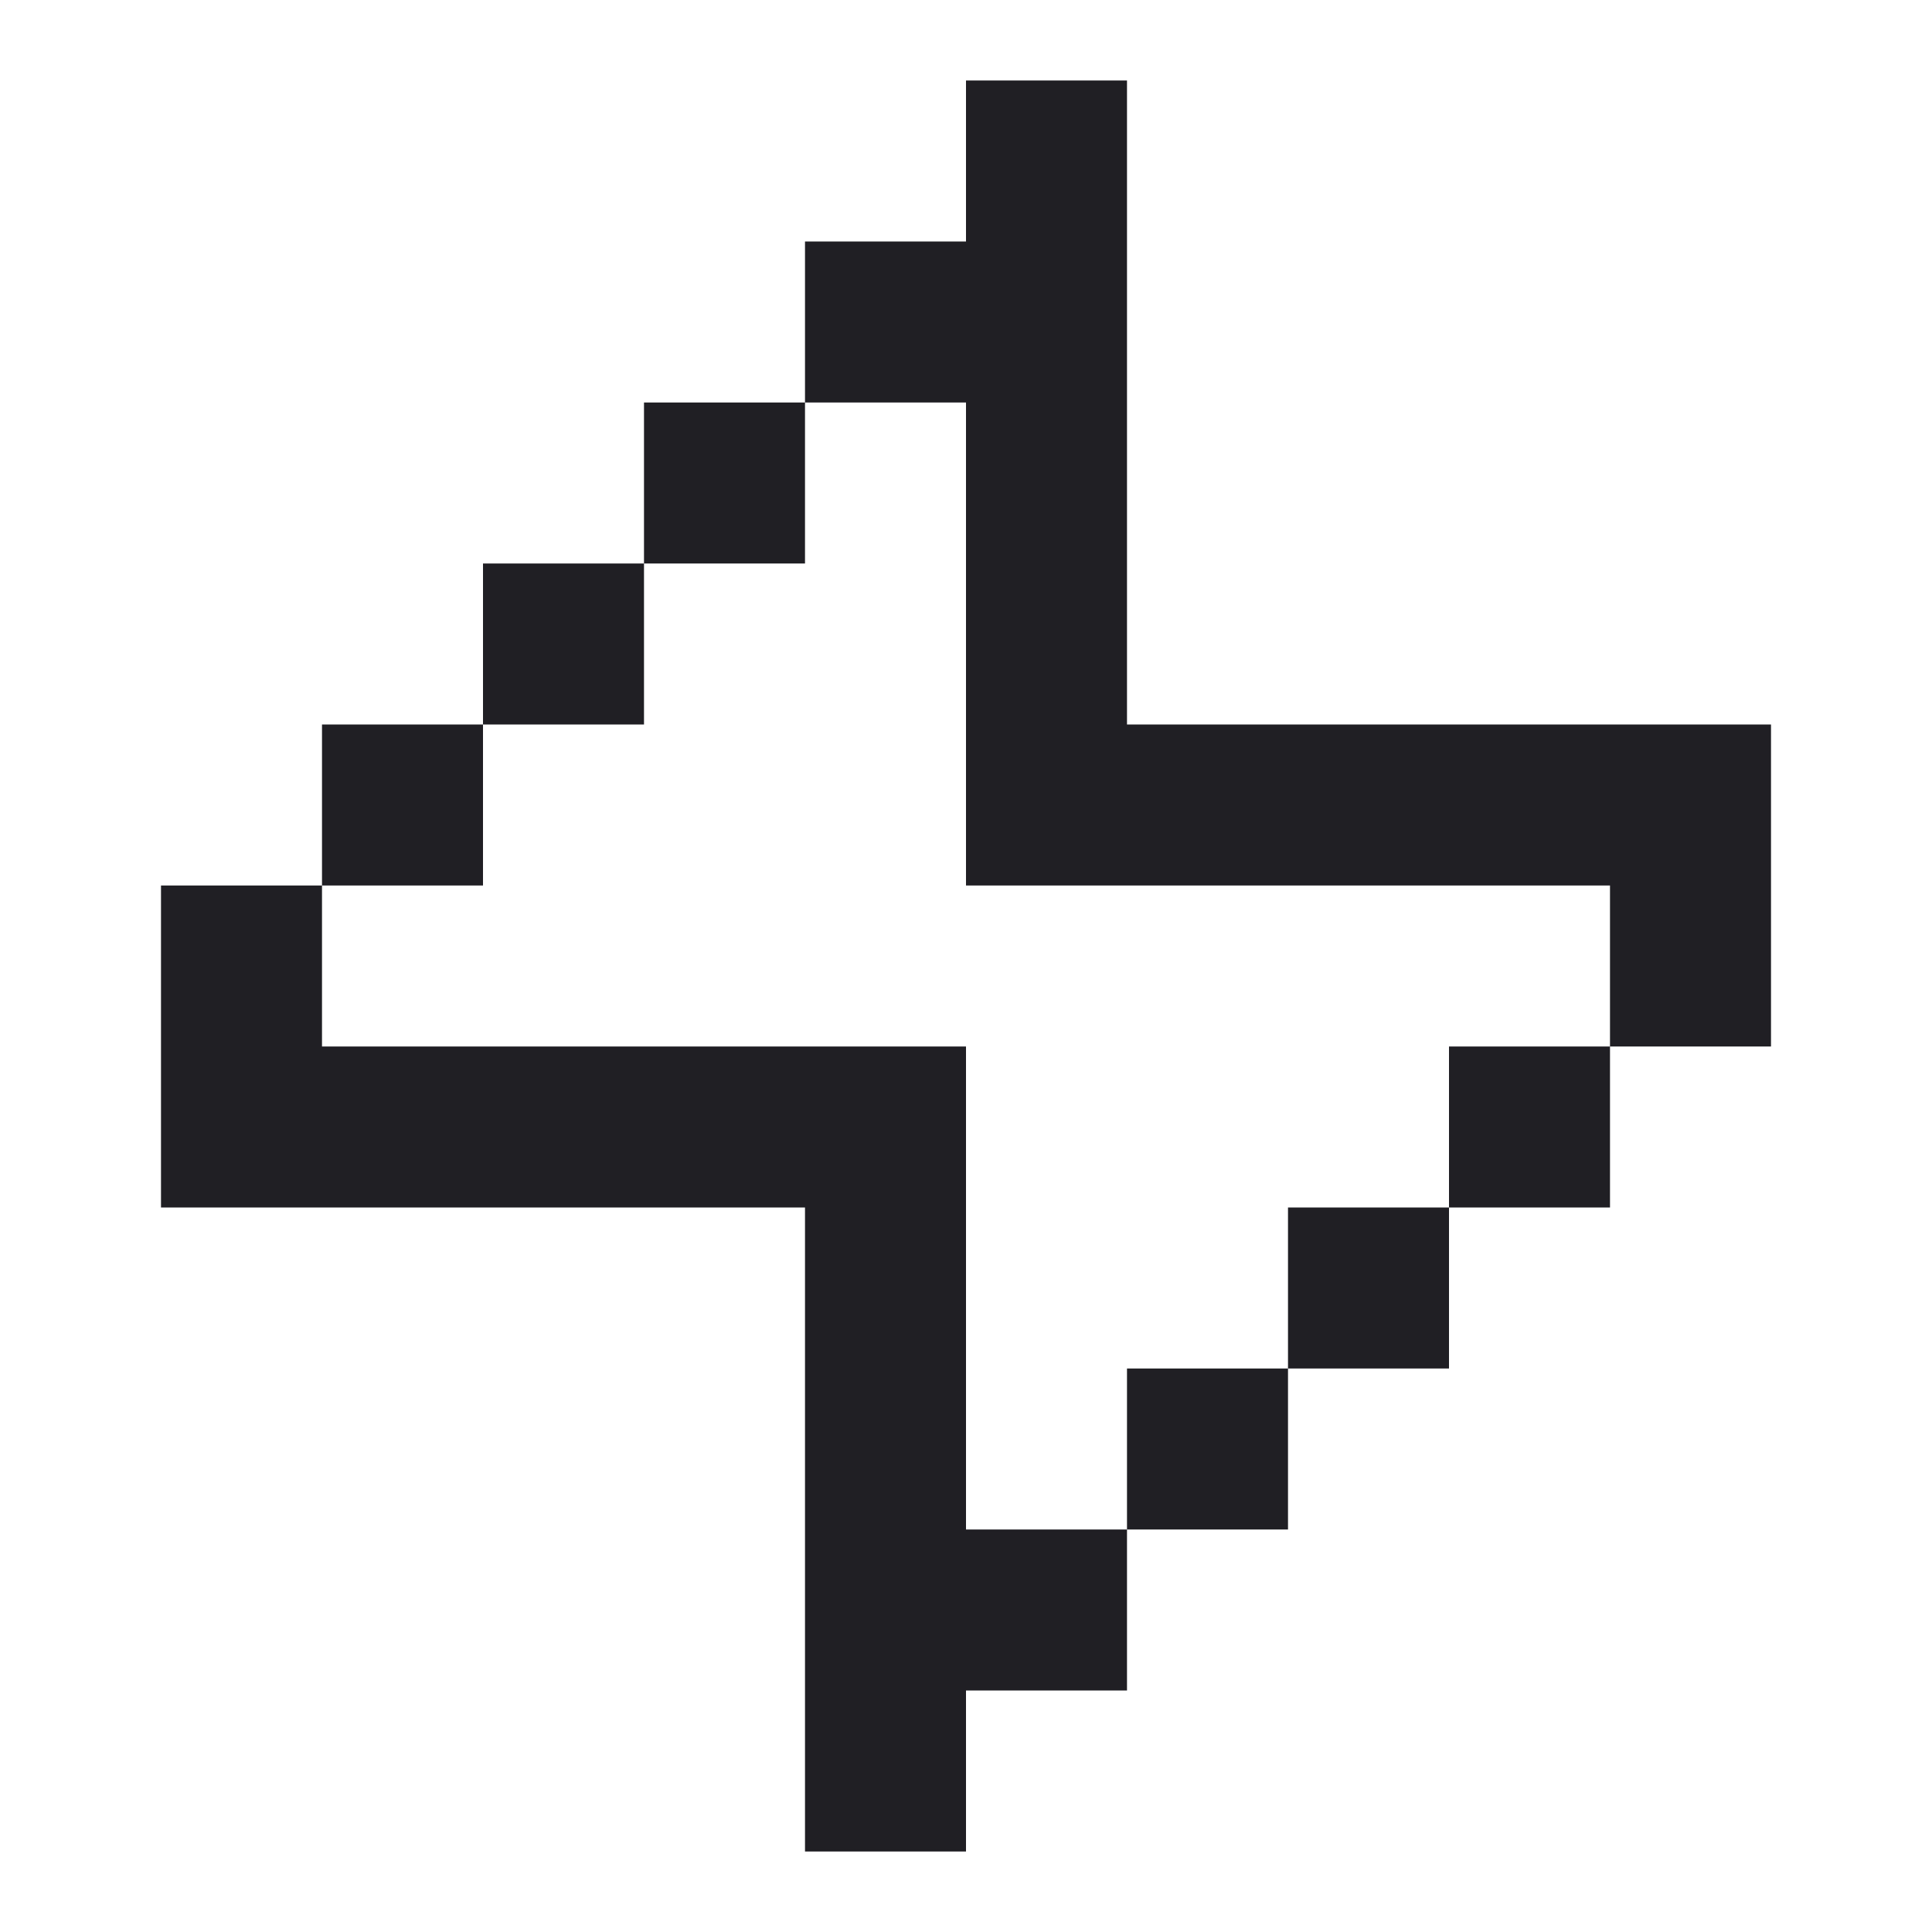
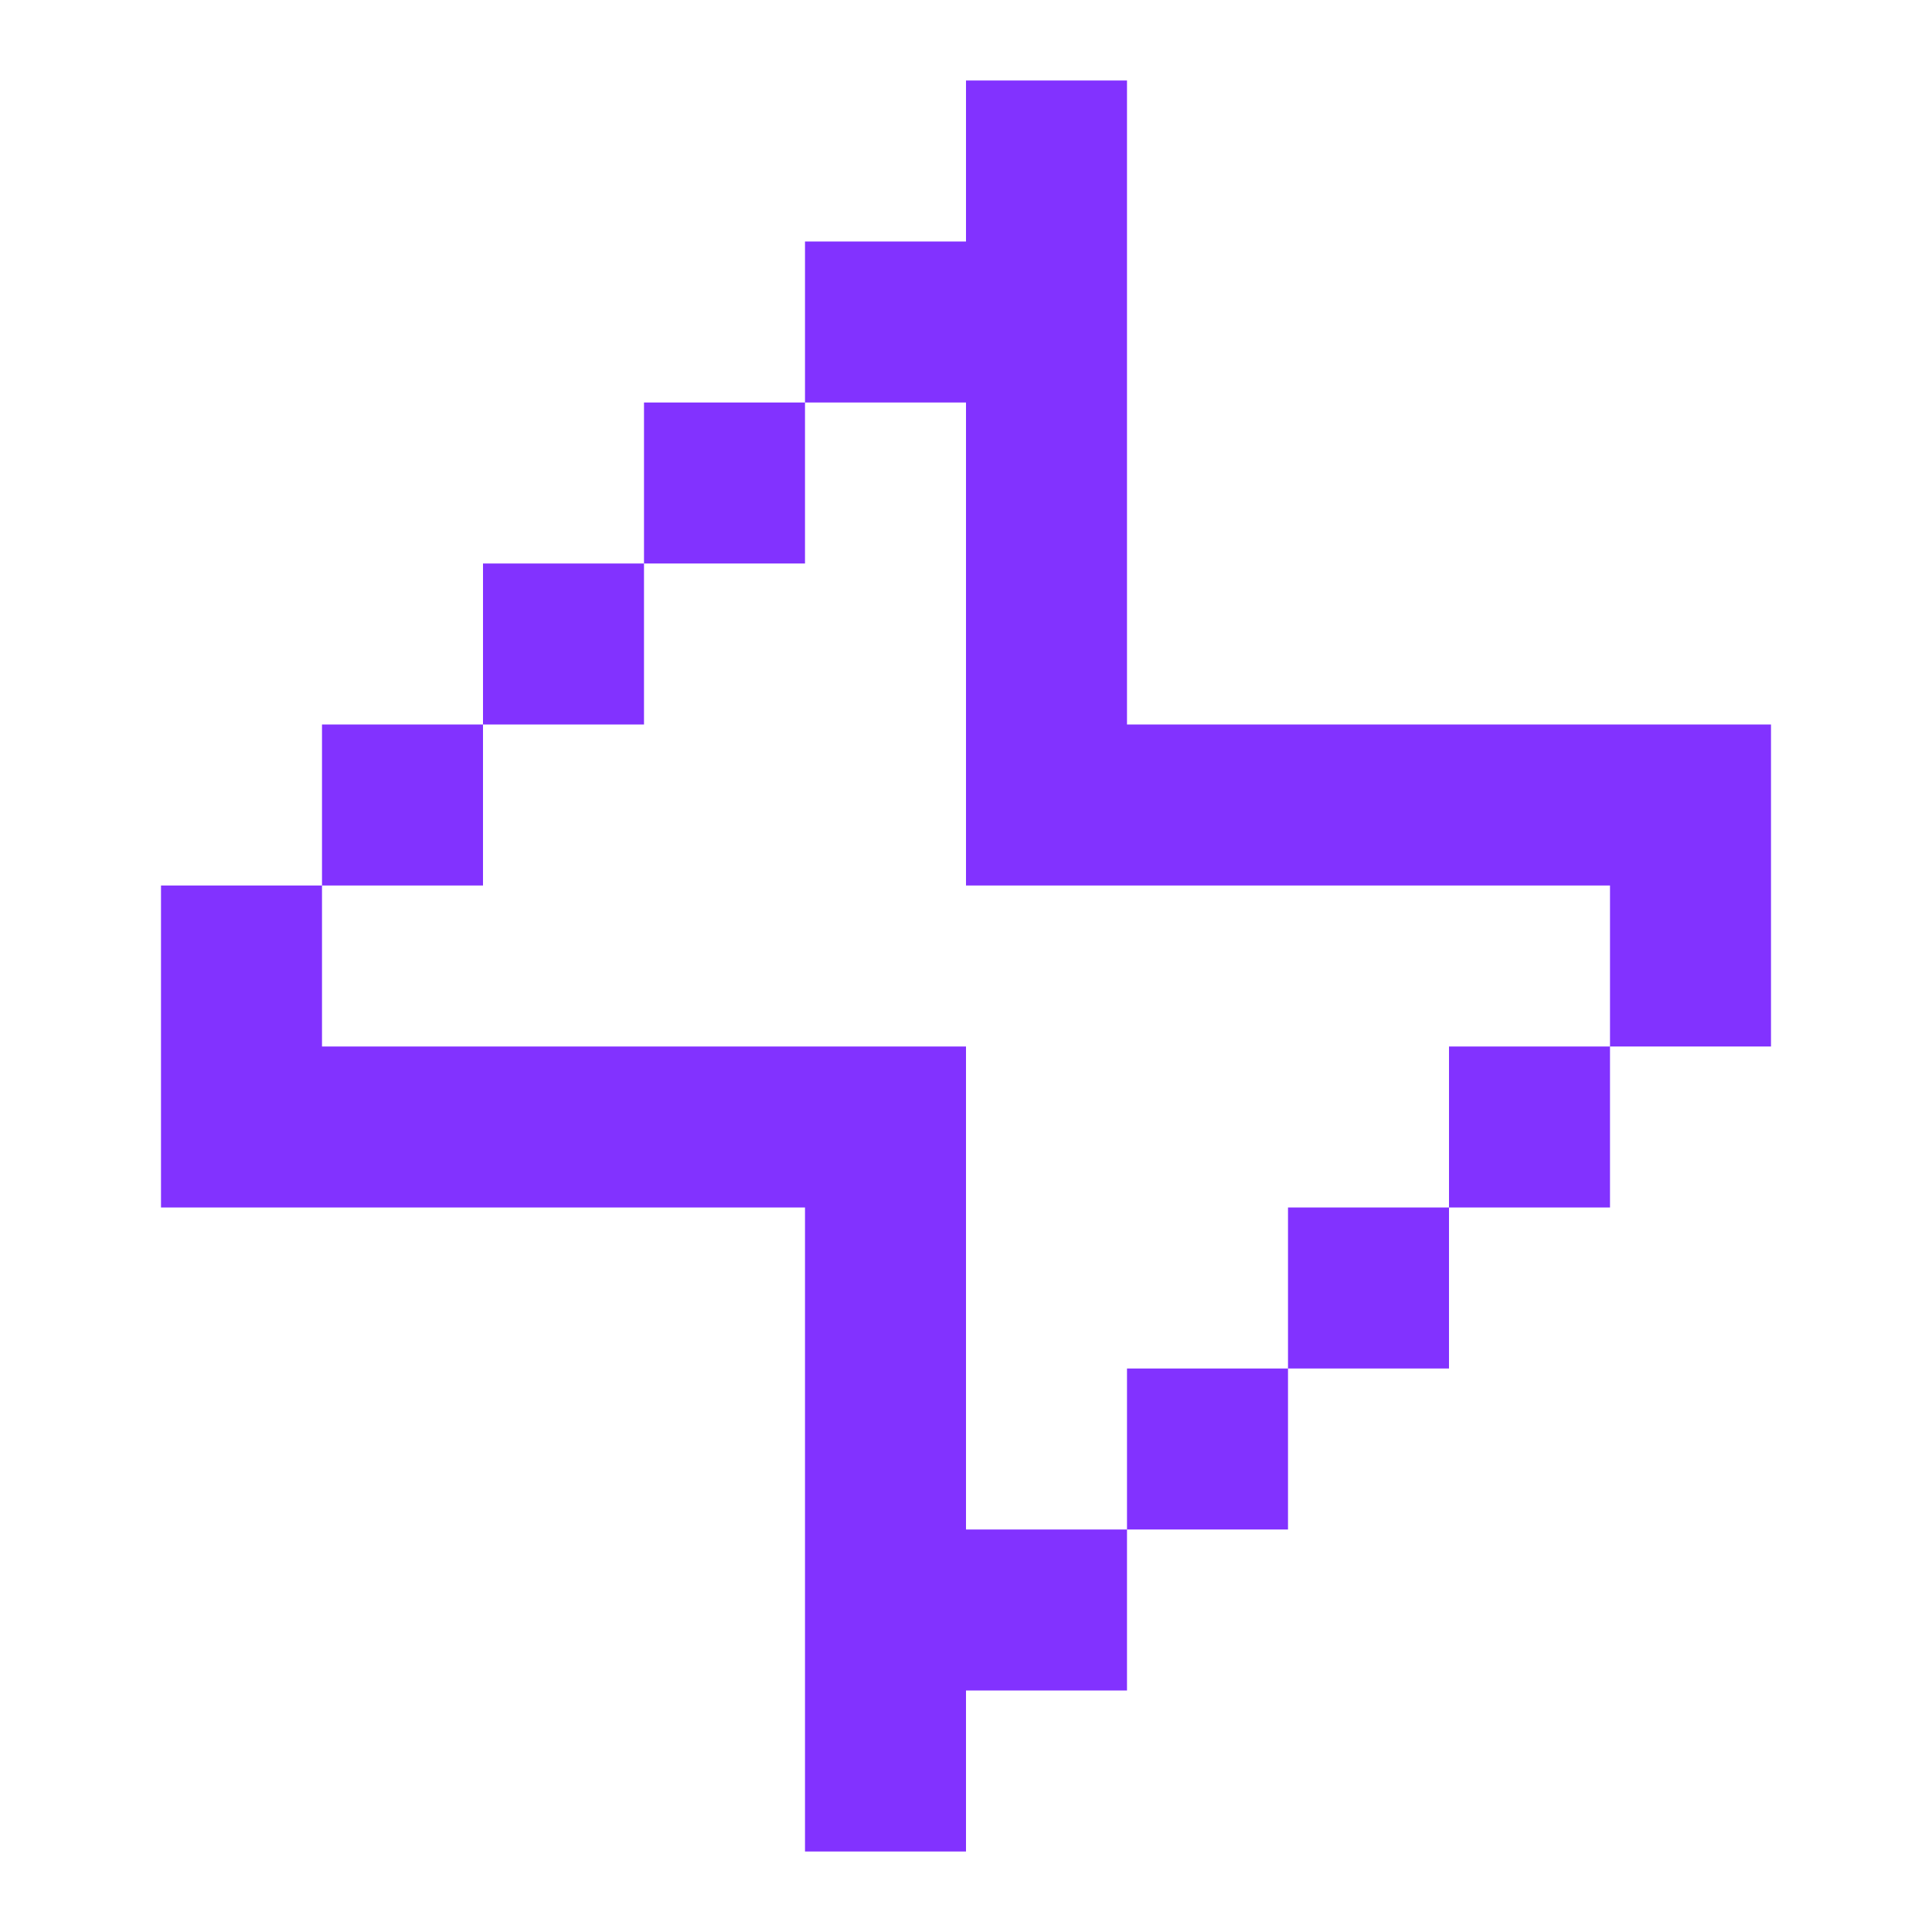
- <svg xmlns="http://www.w3.org/2000/svg" width="24" height="24" viewBox="0 0 24 24" fill="none">
-   <path d="M4 13H12V19H14V21H12V23H10V15H2V11H4V13ZM16 19H14V17H16V19ZM18 17H16V15H18V17ZM20 15H18V13H20V15ZM14 9H22V13H20V11H12V5H10V3H12V1H14V9ZM6 11H4V9H6V11ZM8 9H6V7H8V9ZM10 7H8V5H10V7Z" fill="#201F24" />
+ <svg xmlns="http://www.w3.org/2000/svg" width="24" height="24" viewBox="0 0 24 24" fill="#8232FF">
+   <path d="M4 13H12V19H14V21H12V23H10V15H2V11H4V13ZM16 19H14V17H16V19ZM18 17H16V15H18V17ZM20 15H18V13H20V15ZM14 9H22V13H20V11H12V5H10V3H12V1H14V9ZM6 11H4V9H6V11ZM8 9H6V7H8V9ZM10 7H8V5H10V7Z" fill="#8232FF" />
</svg>
